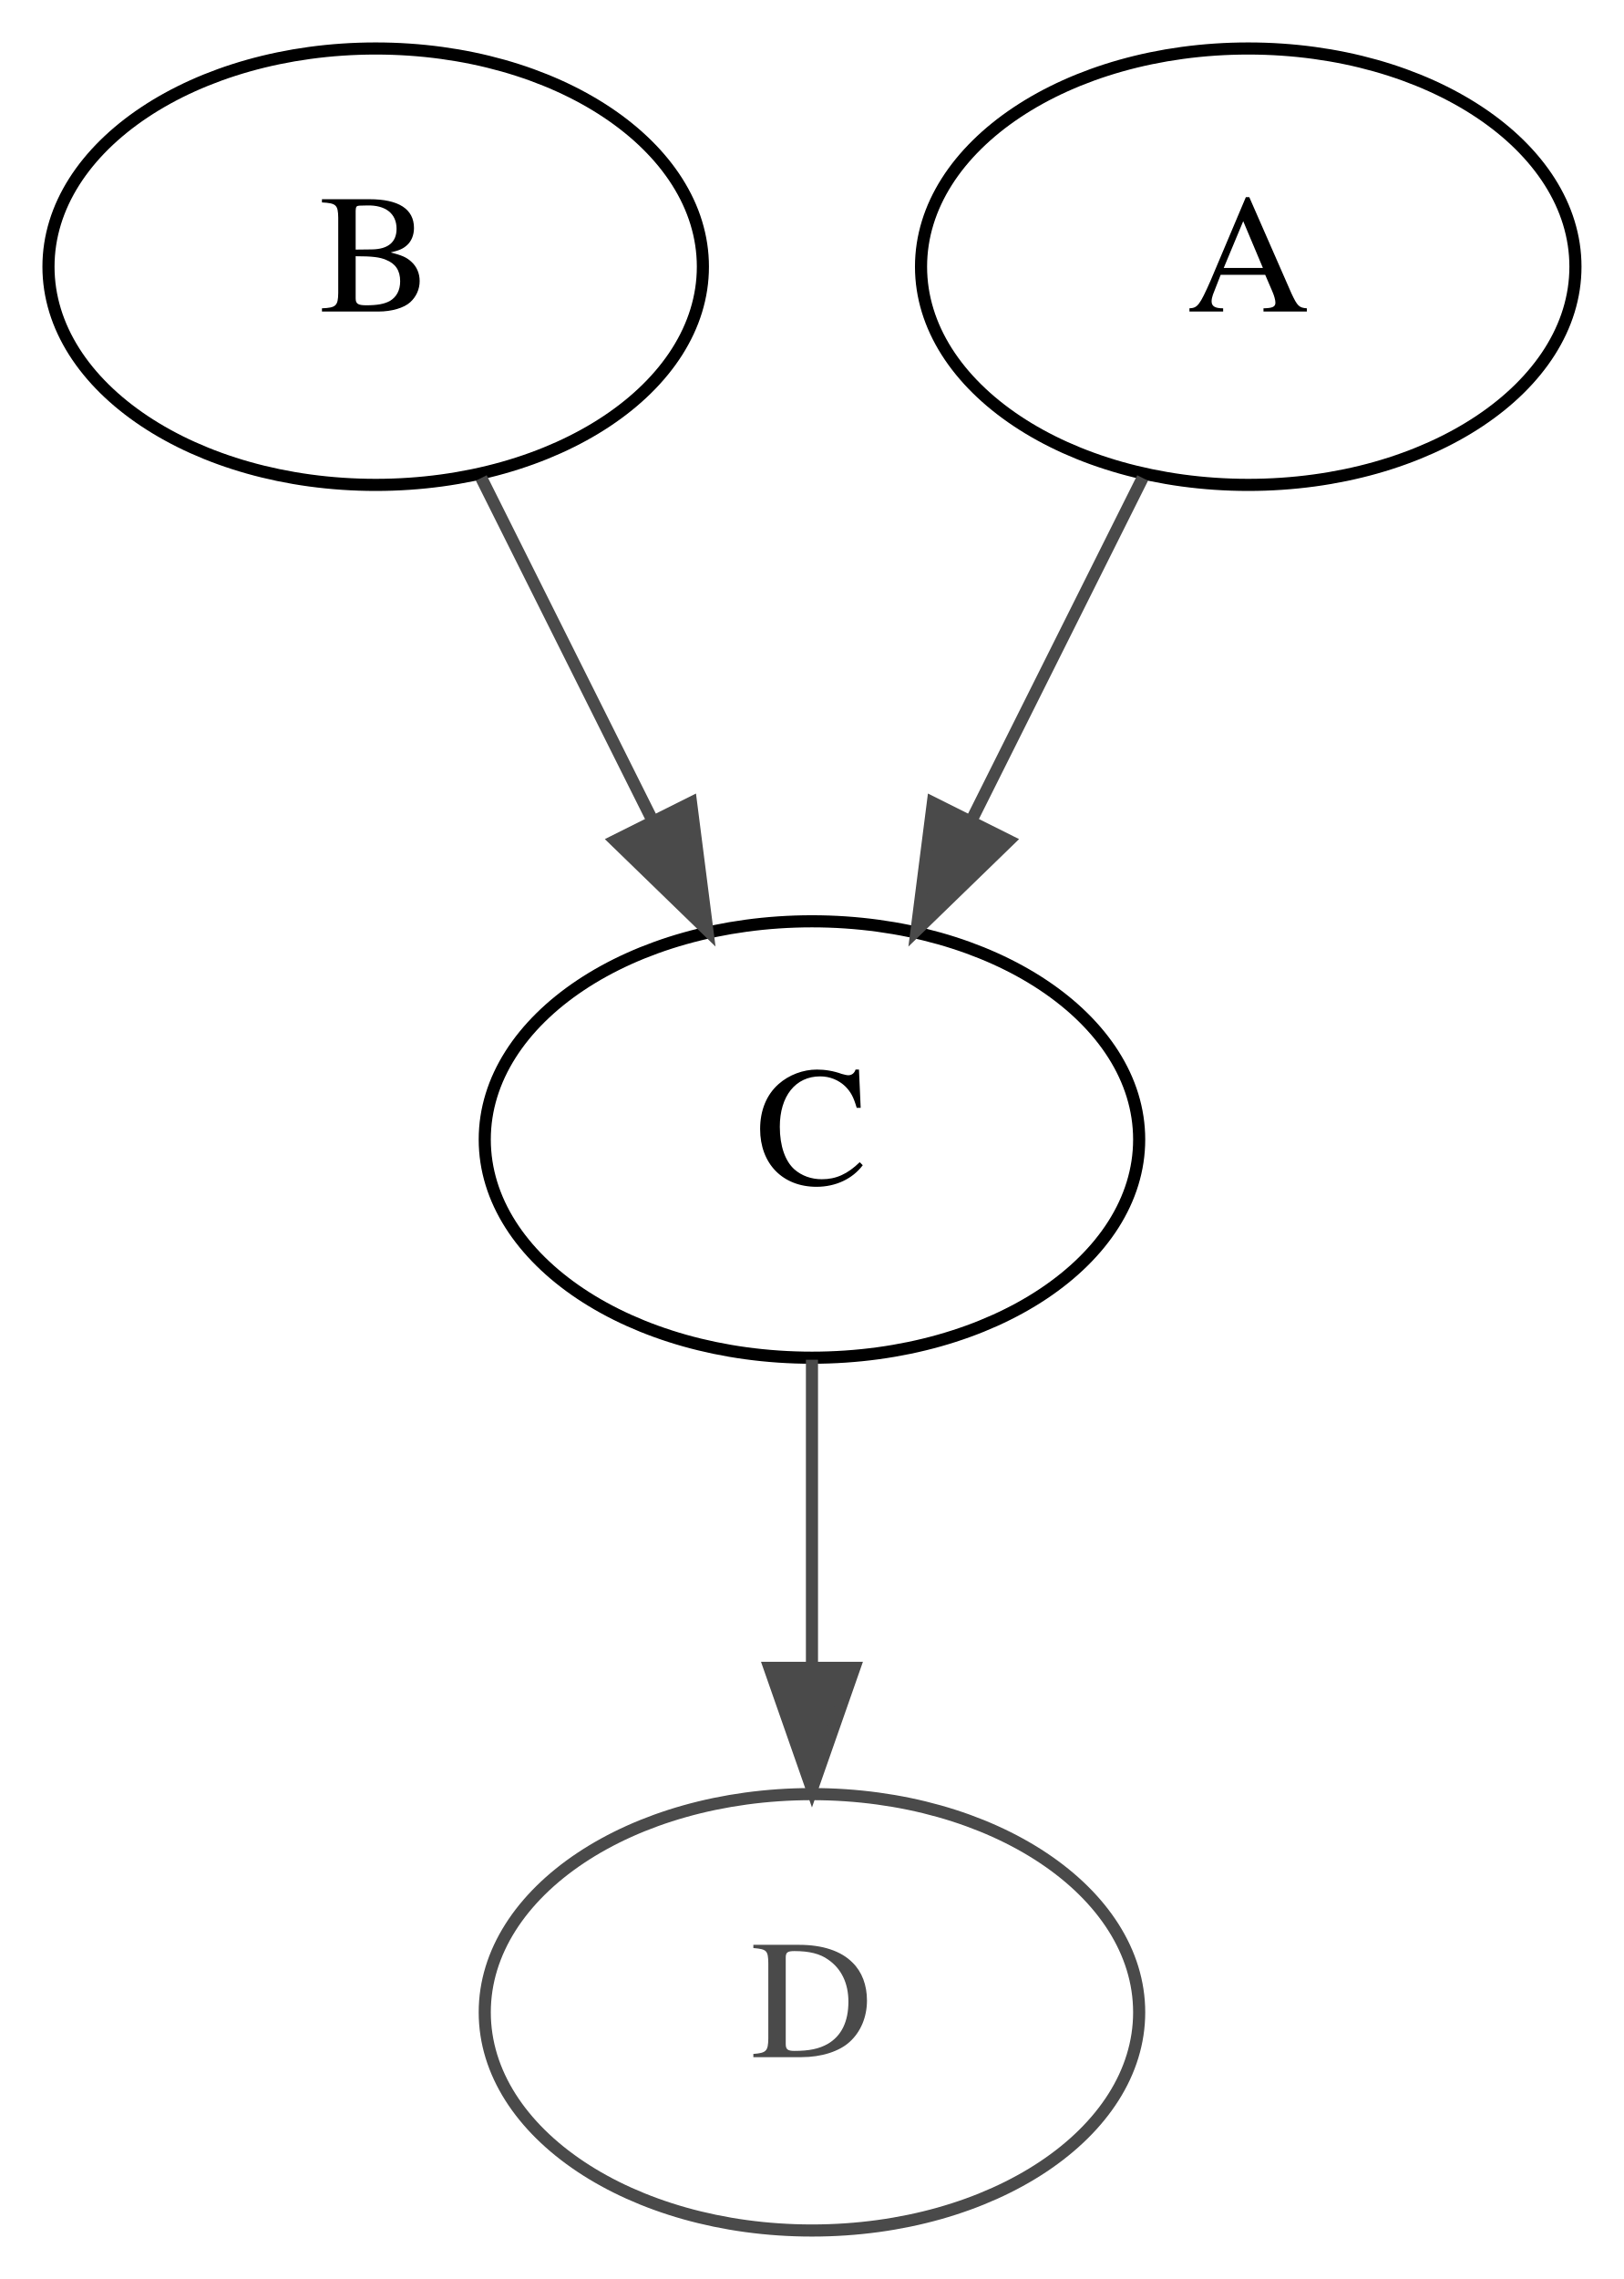
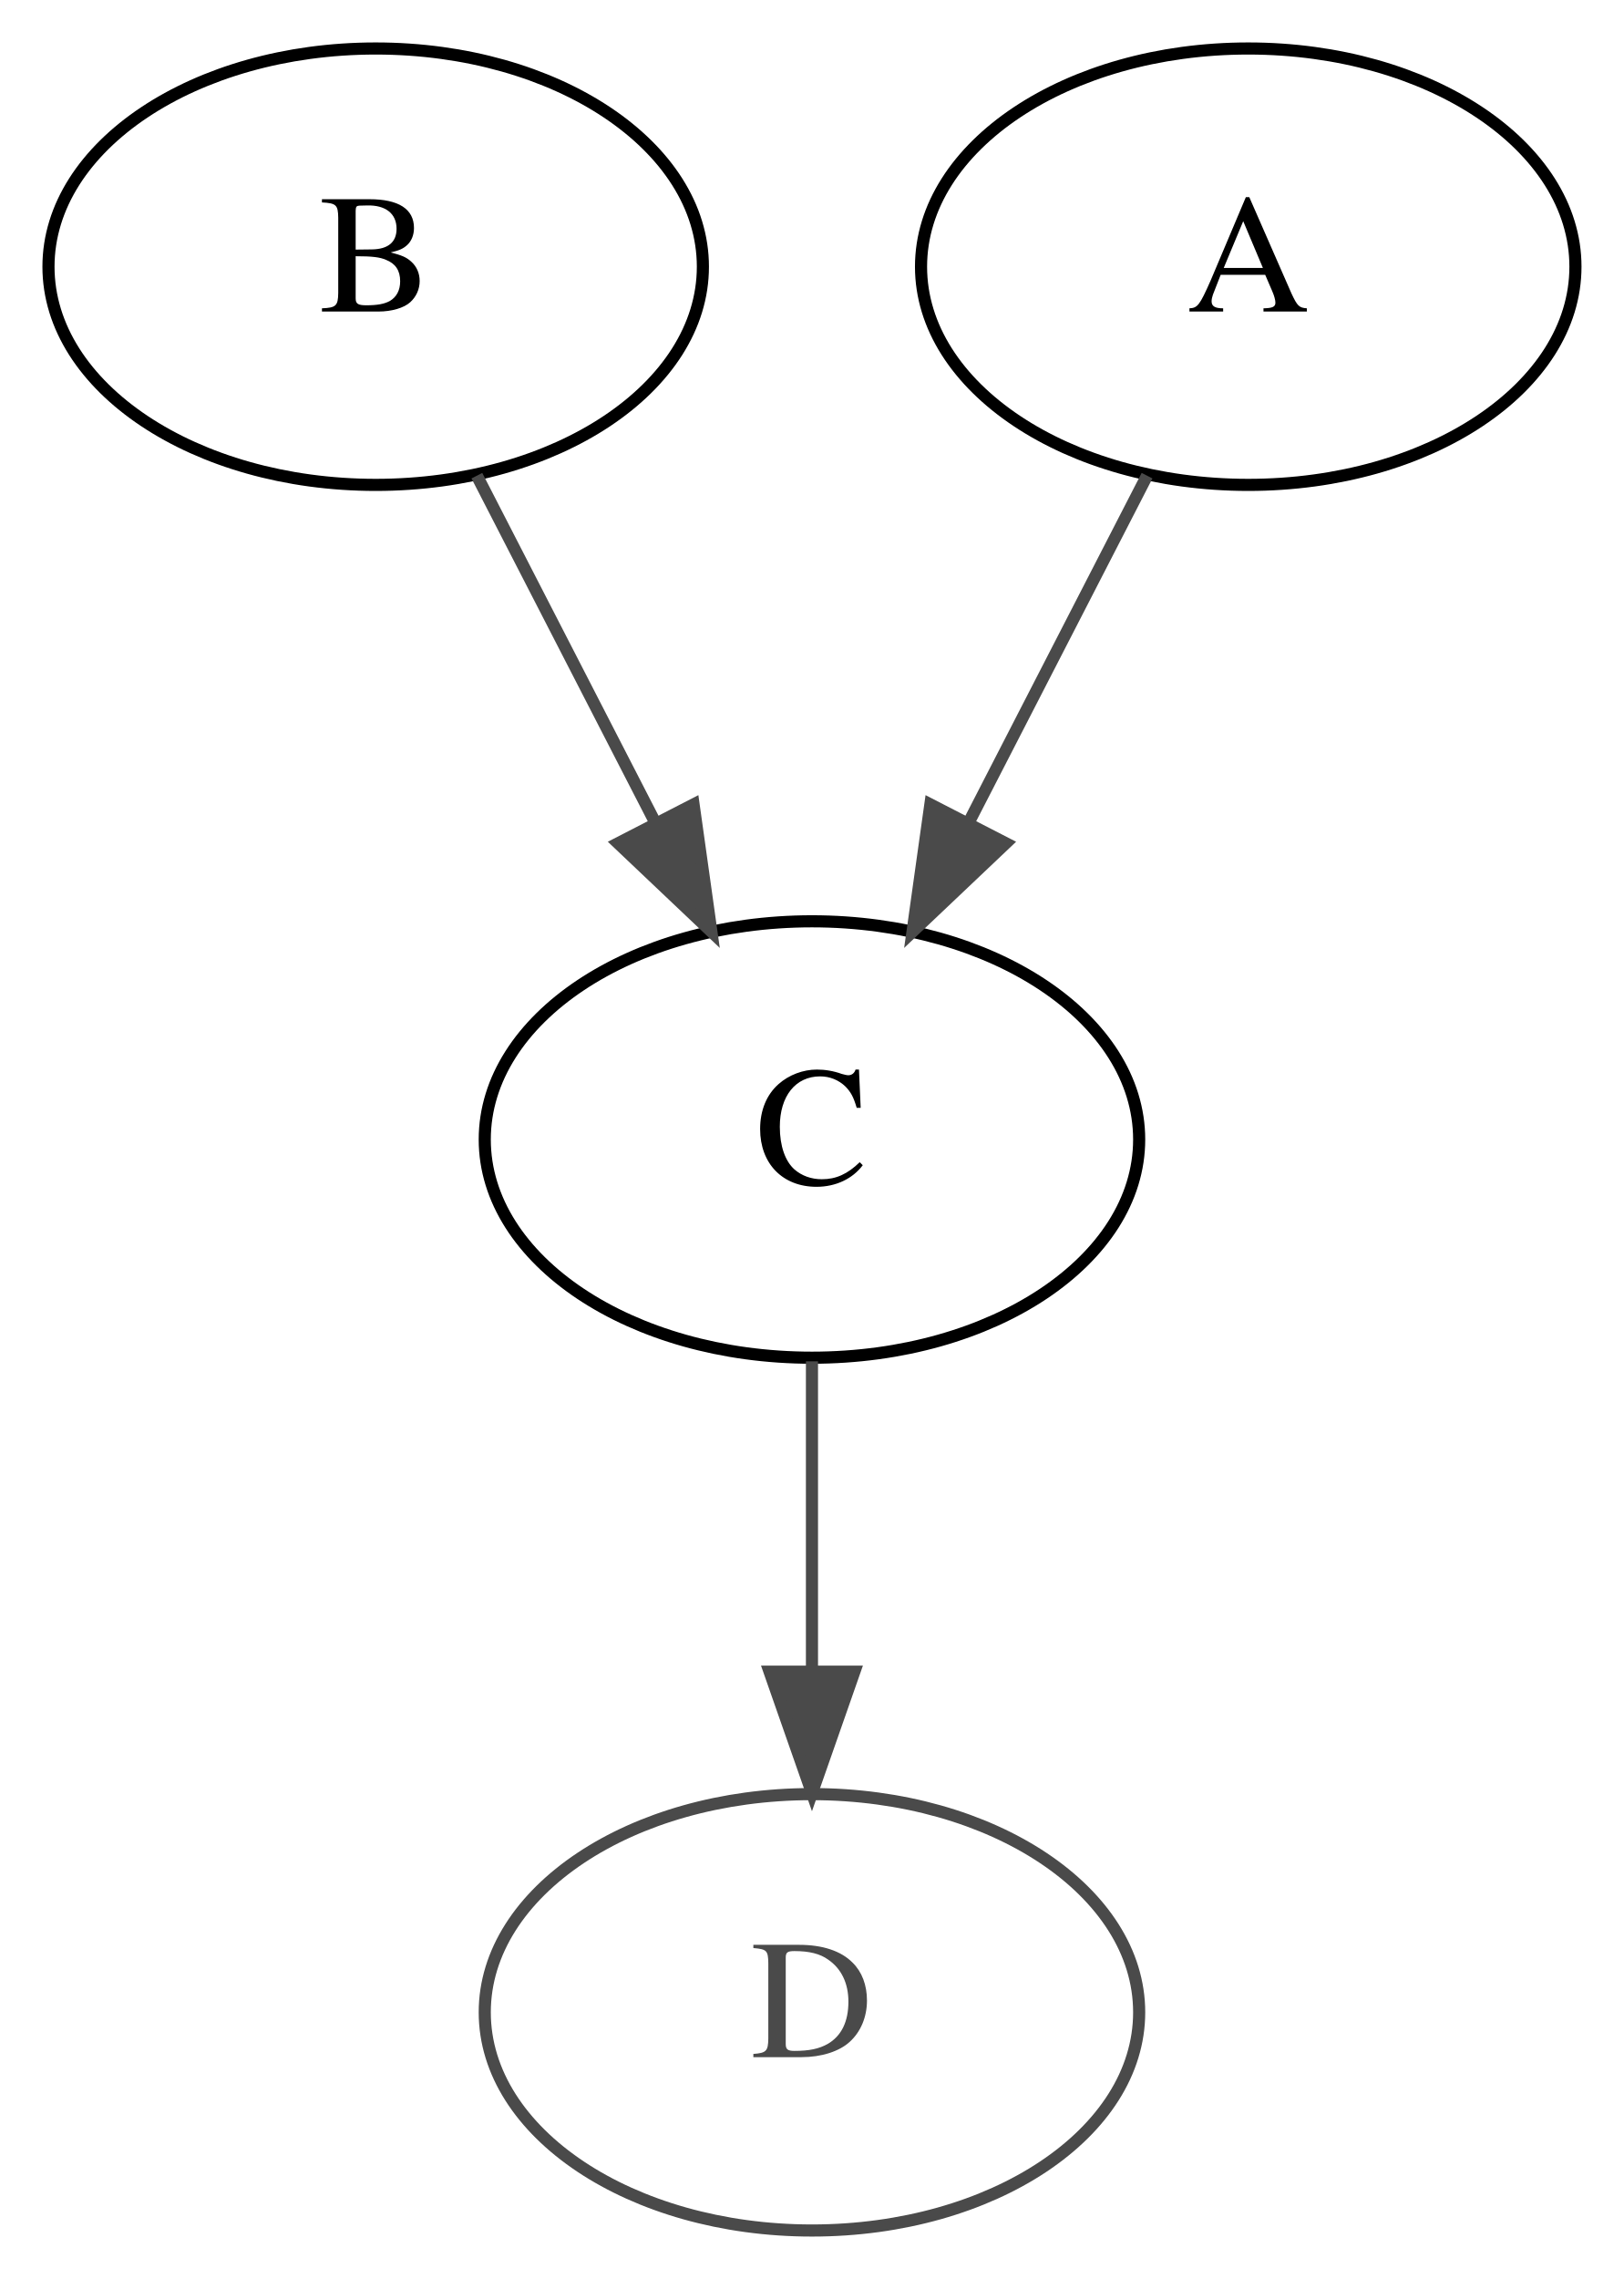
<svg xmlns="http://www.w3.org/2000/svg" width="134pt" height="188pt" viewBox="0.00 0.00 134.00 188.00">
  <g id="graph0" class="graph" transform="scale(1 1) rotate(0) translate(4 184)">
    <g id="node1" class="node">
-       <ellipse fill="none" stroke="#000000" cx="27" cy="-162" rx="27" ry="18" />
-       <text text-anchor="middle" x="27" y="-158.3" font-family="Times,serif" font-size="14.00" fill="#000000">B</text>
+       <ellipse fill="none" stroke="black" cx="27" cy="-162" rx="27" ry="18" />
+       <text text-anchor="middle" x="27" y="-158.3" font-family="Times,serif" font-size="14.00">B</text>
    </g>
    <g id="node2" class="node">
-       <ellipse fill="none" stroke="#000000" cx="63" cy="-90" rx="27" ry="18" />
-       <text text-anchor="middle" x="63" y="-86.3" font-family="Times,serif" font-size="14.00" fill="#000000">C</text>
+       <ellipse fill="none" stroke="black" cx="63" cy="-90" rx="27" ry="18" />
+       <text text-anchor="middle" x="63" y="-86.3" font-family="Times,serif" font-size="14.00">C</text>
    </g>
    <g id="edge1" class="edge">
-       <path fill="none" stroke="#4a4a4a" d="M35.715,-144.571C39.96,-136.081 45.154,-125.693 49.866,-116.267" />
-       <polygon fill="#4a4a4a" stroke="#4a4a4a" points="53.024,-117.778 54.366,-107.269 46.763,-114.648 53.024,-117.778" />
+       <path fill="none" stroke="#4a4a4a" d="M35.35,-144.76C39.71,-136.28 45.15,-125.71 50.04,-116.2" />
+       <polygon fill="#4a4a4a" stroke="#4a4a4a" points="53.23,-117.64 54.7,-107.15 47.01,-114.44 53.23,-117.64" />
    </g>
    <g id="node4" class="node">
      <ellipse fill="none" stroke="#4a4a4a" cx="63" cy="-18" rx="27" ry="18" />
      <text text-anchor="middle" x="63" y="-14.3" font-family="Times,serif" font-size="14.00" fill="#4a4a4a">D</text>
    </g>
    <g id="edge3" class="edge">
-       <path fill="none" stroke="#4a4a4a" d="M63,-71.831C63,-64.131 63,-54.974 63,-46.417" />
-       <polygon fill="#4a4a4a" stroke="#4a4a4a" points="66.5,-46.413 63,-36.413 59.5,-46.413 66.5,-46.413" />
+       <path fill="none" stroke="#4a4a4a" d="M63,-71.7C63,-63.98 63,-54.71 63,-46.11" />
+       <polygon fill="#4a4a4a" stroke="#4a4a4a" points="66.5,-46.1 63,-36.1 59.5,-46.1 66.5,-46.1" />
    </g>
    <g id="node3" class="node">
-       <ellipse fill="none" stroke="#000000" cx="99" cy="-162" rx="27" ry="18" />
-       <text text-anchor="middle" x="99" y="-158.3" font-family="Times,serif" font-size="14.00" fill="#000000">A</text>
+       <ellipse fill="none" stroke="black" cx="99" cy="-162" rx="27" ry="18" />
+       <text text-anchor="middle" x="99" y="-158.3" font-family="Times,serif" font-size="14.00">A</text>
    </g>
    <g id="edge2" class="edge">
-       <path fill="none" stroke="#4a4a4a" d="M90.285,-144.571C86.04,-136.081 80.846,-125.693 76.134,-116.267" />
-       <polygon fill="#4a4a4a" stroke="#4a4a4a" points="79.237,-114.648 71.634,-107.269 72.976,-117.778 79.237,-114.648" />
+       <path fill="none" stroke="#4a4a4a" d="M90.65,-144.76C86.29,-136.28 80.85,-125.71 75.96,-116.2" />
+       <polygon fill="#4a4a4a" stroke="#4a4a4a" points="78.99,-114.44 71.3,-107.15 72.77,-117.64 78.99,-114.44" />
    </g>
  </g>
</svg>
